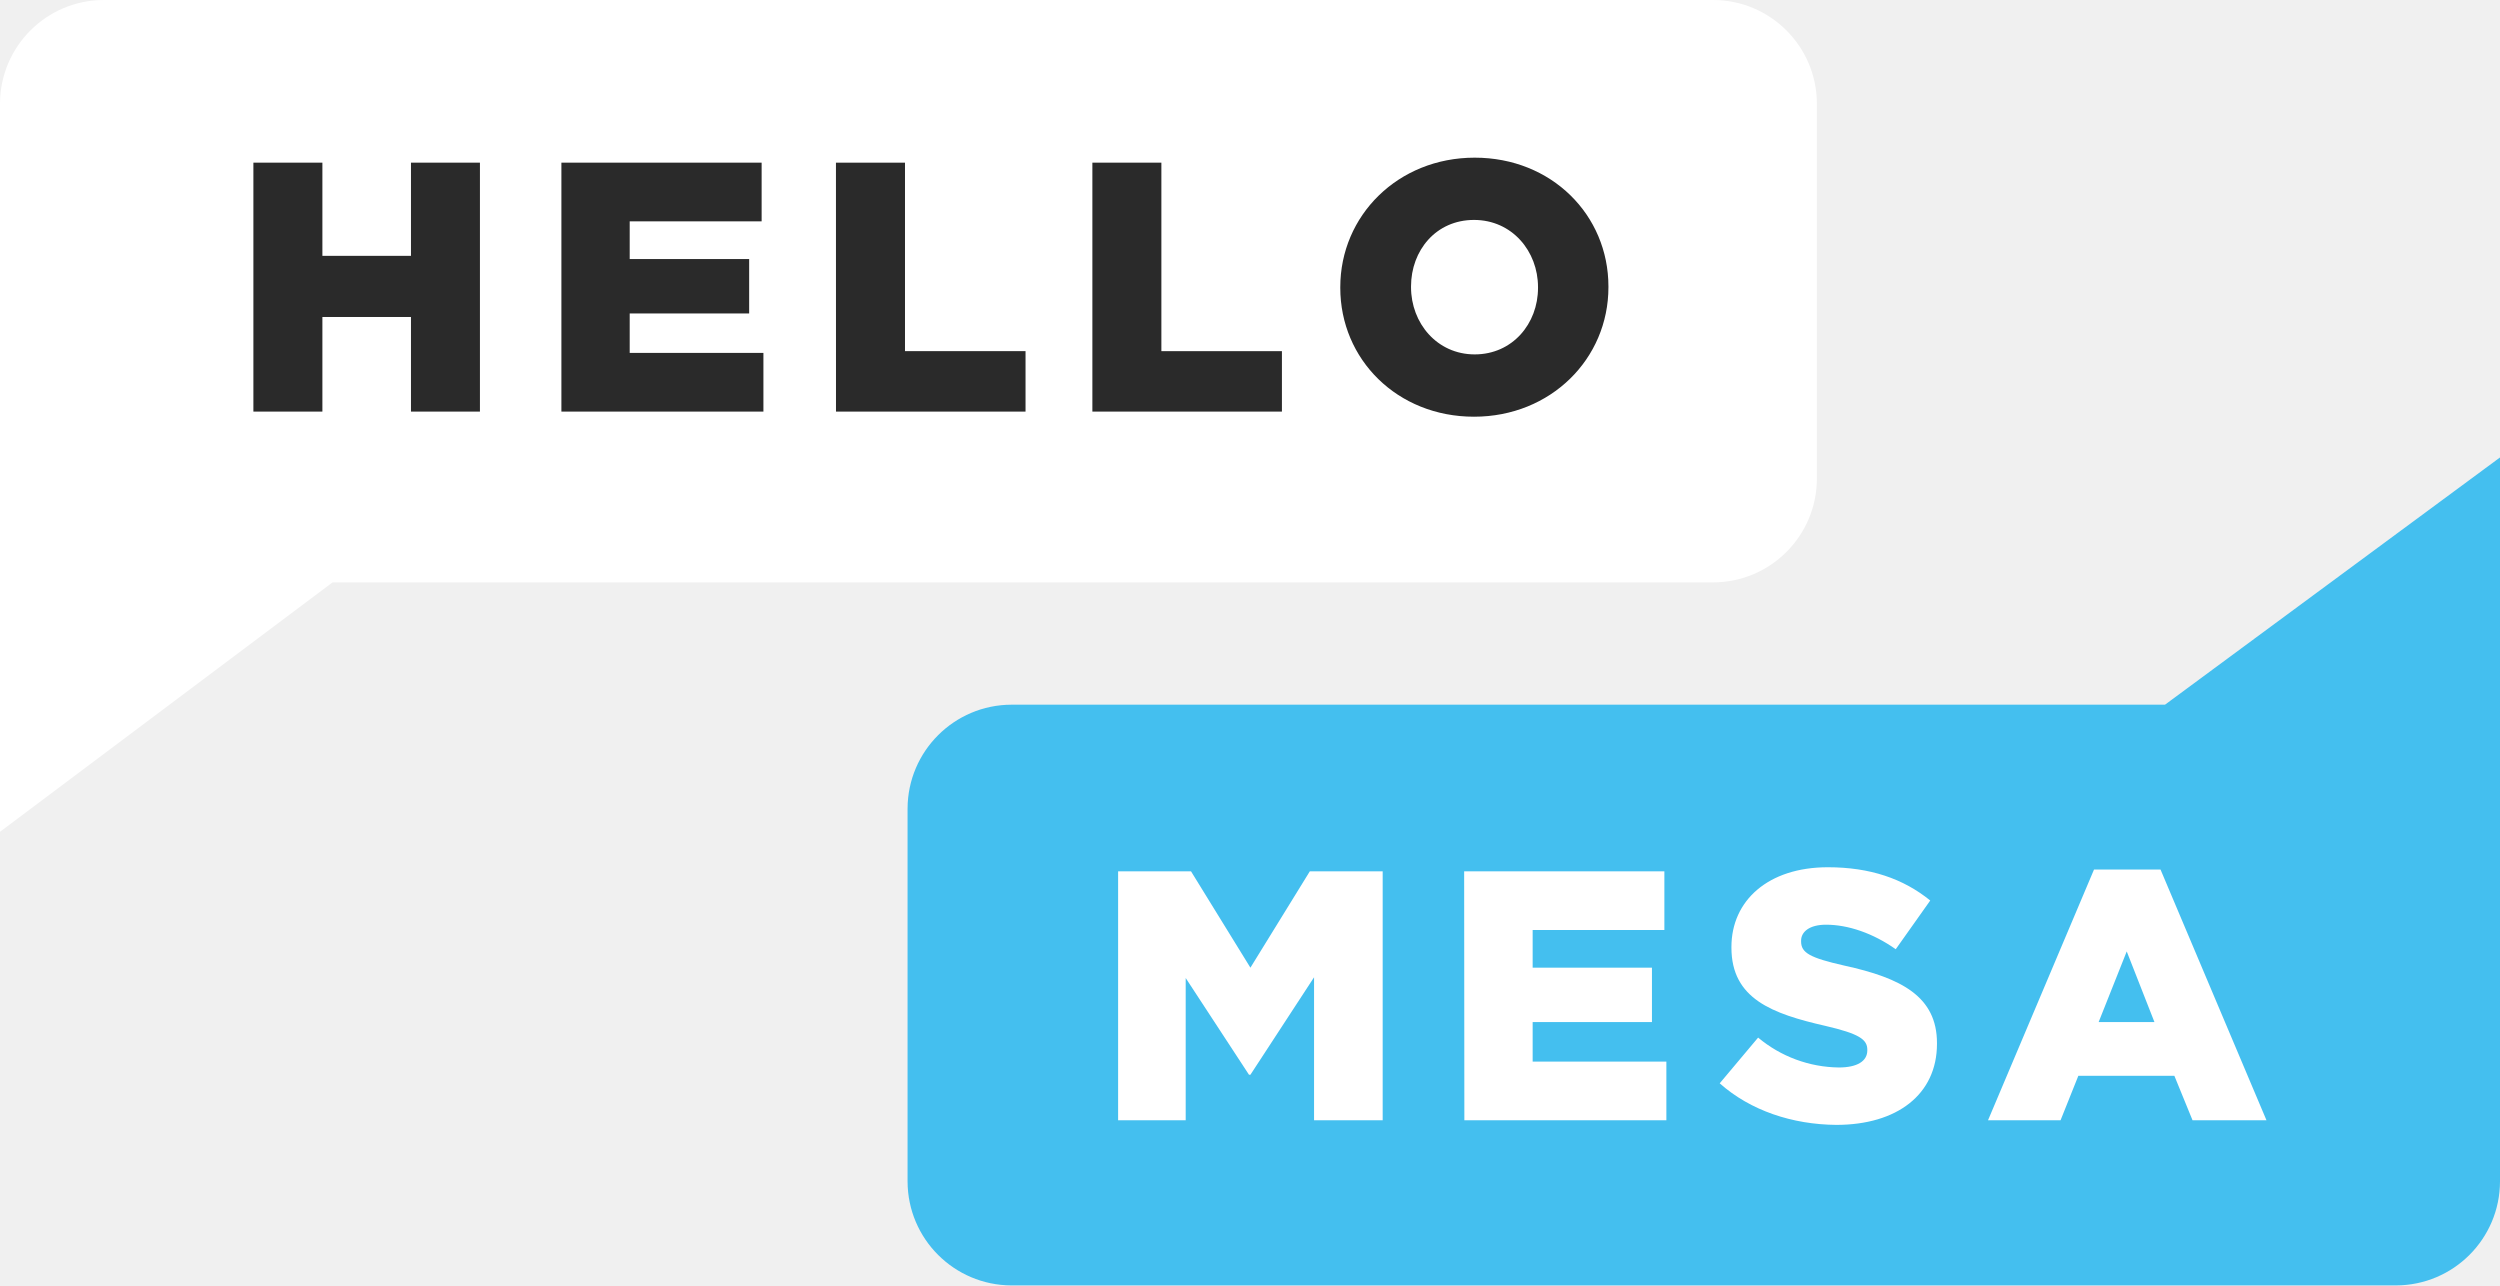
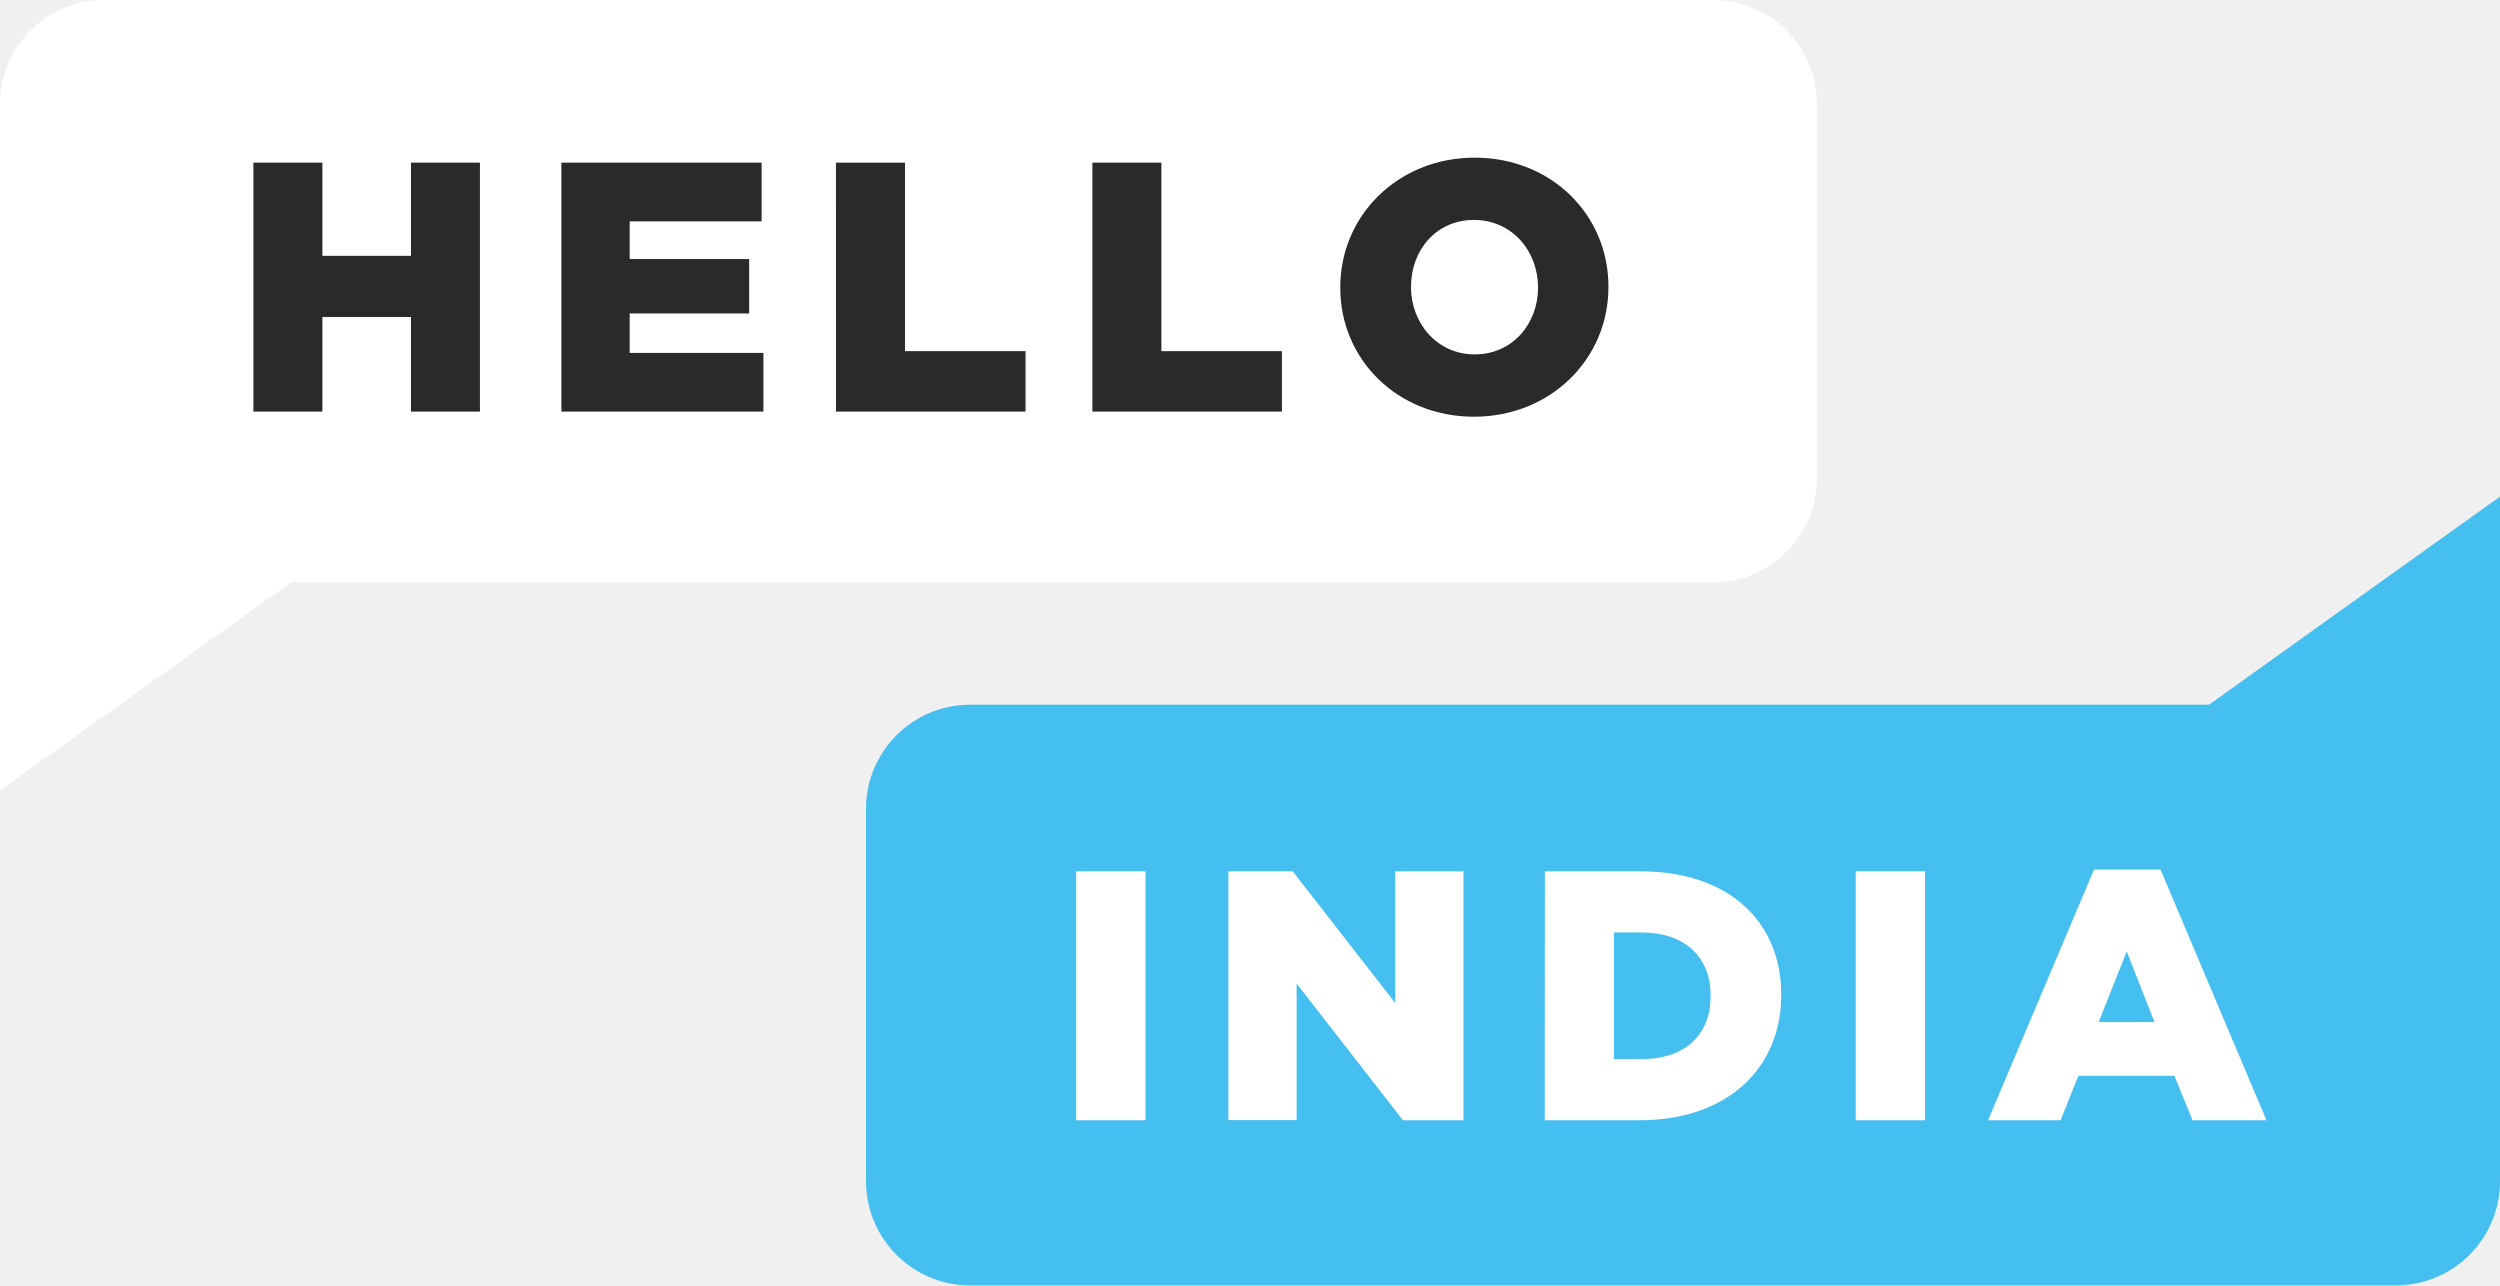
- <svg xmlns="http://www.w3.org/2000/svg" id="Layer_1" data-name="Layer 1" viewBox="0 0 601.44 309.25">
+ <svg xmlns="http://www.w3.org/2000/svg" id="Logo" viewBox="0 0 601.44 309.25">
  <defs>
    <style>.cls-1{fill:#44bfef;}.cls-2{fill:#fff;}.cls-3{fill:#2a2a2a;}</style>
  </defs>
-   <g id="mesa">
-     <path class="cls-1" d="M812.72,339.43l-80.59,59.48H454.62a25.07,25.07,0,0,0-25,25v89.71a25.07,25.07,0,0,0,25,25h333.1a25.07,25.07,0,0,0,25-25V339.43Z" transform="translate(-211.28 -229.38)" />
-     <path class="cls-2" d="M480.27,439h17.54l14.29,23.18L526.39,439h17.53v59.89H527.41v-34.4L512.1,487.94h-.34l-15.23-23.27v34.22H480.27Z" transform="translate(-211.28 -229.38)" />
-     <path class="cls-2" d="M563.52,439h48.17v14.12H580v9.06H608.7v13.09H580v9.5h32.17v14.12h-48.6Z" transform="translate(-211.28 -229.38)" />
-     <path class="cls-2" d="M625,490l9.24-11a30.82,30.82,0,0,0,19.42,7.19c4.45,0,6.85-1.54,6.85-4.11v-.17c0-2.48-2-3.85-10.1-5.73-12.75-2.91-22.59-6.5-22.59-18.82v-.17c0-11.13,8.82-19.17,23.19-19.17,10.18,0,18.14,2.74,24.64,8l-8.3,11.72c-5.47-3.85-11.46-5.9-16.77-5.9-4,0-6,1.71-6,3.85v.17c0,2.73,2.06,3.93,10.36,5.81,13.77,3,22.33,7.45,22.33,18.66v.17c0,12.23-9.67,19.5-24.22,19.5C642.49,499.91,632.4,496.58,625,490Z" transform="translate(-211.28 -229.38)" />
-     <path class="cls-2" d="M715.05,438.57h16l25.49,60.32H738.75l-4.37-10.7h-23.1L707,498.89H689.55Zm14.54,36.7-6.67-17-6.76,17Z" transform="translate(-211.28 -229.38)" />
+   <path class="cls-1" d="M1260.72,504.85l-70,50.06H892.62a25.07,25.07,0,0,0-25,25v89.71a25.07,25.07,0,0,0,25,25h343.1a25.07,25.07,0,0,0,25-25V504.85Z" transform="translate(-659.28 -385.38)" />
+   <path class="cls-2" d="M918.18,595h16.68v59.89H918.18Z" transform="translate(-659.28 -385.38)" />
+   <path class="cls-2" d="M954.8,595h15.48l24.64,31.65V595h16.43v59.89H996.8L971.22,622v32.86H954.8Z" transform="translate(-659.28 -385.38)" />
+   <path class="cls-2" d="M1030.94,595H1054c21.39,0,33.8,12.32,33.8,29.6v.17c0,17.28-12.58,30.12-34.14,30.12h-22.76Zm23.36,45.17c9.93,0,16.51-5.47,16.51-15.14v-.17c0-9.58-6.58-15.15-16.51-15.15h-6.76v30.46Z" transform="translate(-659.28 -385.38)" />
+   <path class="cls-2" d="M1105.72,595h16.69v59.89h-16.69Z" transform="translate(-659.28 -385.38)" />
+   <path class="cls-2" d="M1163.05,594.57h16l25.49,60.32h-17.79l-4.37-10.7h-23.09l-4.28,10.7h-17.46Zm14.54,36.7-6.67-17-6.76,17Z" transform="translate(-659.28 -385.38)" />
+   <g id="hello">
+     <path class="cls-2" d="M659.28,525.49v50l70-50h342.1a25,25,0,0,0,25-25V410.38a25,25,0,0,0-25-25H684.28a25,25,0,0,0-25,25Z" transform="translate(-659.28 -385.38)" />
  </g>
-   <g id="hello">
-     <path class="cls-2" d="M211.28,369.49v60l80-60h332.1a25,25,0,0,0,25-25V254.38a25,25,0,0,0-25-25H236.28a25,25,0,0,0-25,25Z" transform="translate(-211.28 -229.38)" />
-     <path class="cls-3" d="M272.24,268.51h16.6v22.42h21.31V268.51h16.59V328.4H310.15V305.64H288.84V328.4h-16.6Z" transform="translate(-211.28 -229.38)" />
-     <path class="cls-3" d="M346.34,268.51h48.17v14.12H362.77v9.07h28.74v13.09H362.77v9.49h32.17V328.4h-48.6Z" transform="translate(-211.28 -229.38)" />
-     <path class="cls-3" d="M412.39,268.51H429v45.35h29V328.4h-45.6Z" transform="translate(-211.28 -229.38)" />
-     <path class="cls-3" d="M474.08,268.51h16.6v45.35h29V328.4h-45.6Z" transform="translate(-211.28 -229.38)" />
-     <path class="cls-3" d="M533.72,298.63v-.17c0-17.2,13.86-31.15,32.34-31.15s32.17,13.78,32.17,31v.18c0,17.19-13.86,31.14-32.34,31.14S533.72,315.82,533.72,298.63Zm47.57,0v-.17c0-8.65-6.25-16.17-15.4-16.17s-15.15,7.35-15.15,16v.18c0,8.64,6.25,16.17,15.32,16.17S581.29,307.27,581.29,298.63Z" transform="translate(-211.28 -229.38)" />
-   </g>
+   <path class="cls-3" d="M720.24,424.51h16.6v22.42h21.31V424.51h16.59V484.4H758.15V461.64H736.84V484.4h-16.6Z" transform="translate(-659.28 -385.38)" />
+   <path class="cls-3" d="M794.34,424.51h48.17v14.12H810.77v9.07h28.74v13.09H810.77v9.49h32.17V484.4h-48.6Z" transform="translate(-659.28 -385.38)" />
+   <path class="cls-3" d="M860.39,424.51H877v45.35h29V484.4h-45.6Z" transform="translate(-659.28 -385.38)" />
+   <path class="cls-3" d="M922.08,424.51h16.6v45.35h29V484.4h-45.6Z" transform="translate(-659.28 -385.38)" />
+   <path class="cls-3" d="M981.72,454.63v-.17c0-17.2,13.86-31.15,32.34-31.15s32.17,13.78,32.17,31v.18c0,17.19-13.86,31.14-32.34,31.14S981.72,471.82,981.72,454.63Zm47.57,0v-.17c0-8.65-6.25-16.17-15.4-16.17s-15.15,7.35-15.15,16v.18c0,8.64,6.25,16.17,15.32,16.17S1029.29,463.27,1029.29,454.63Z" transform="translate(-659.28 -385.38)" />
</svg>
